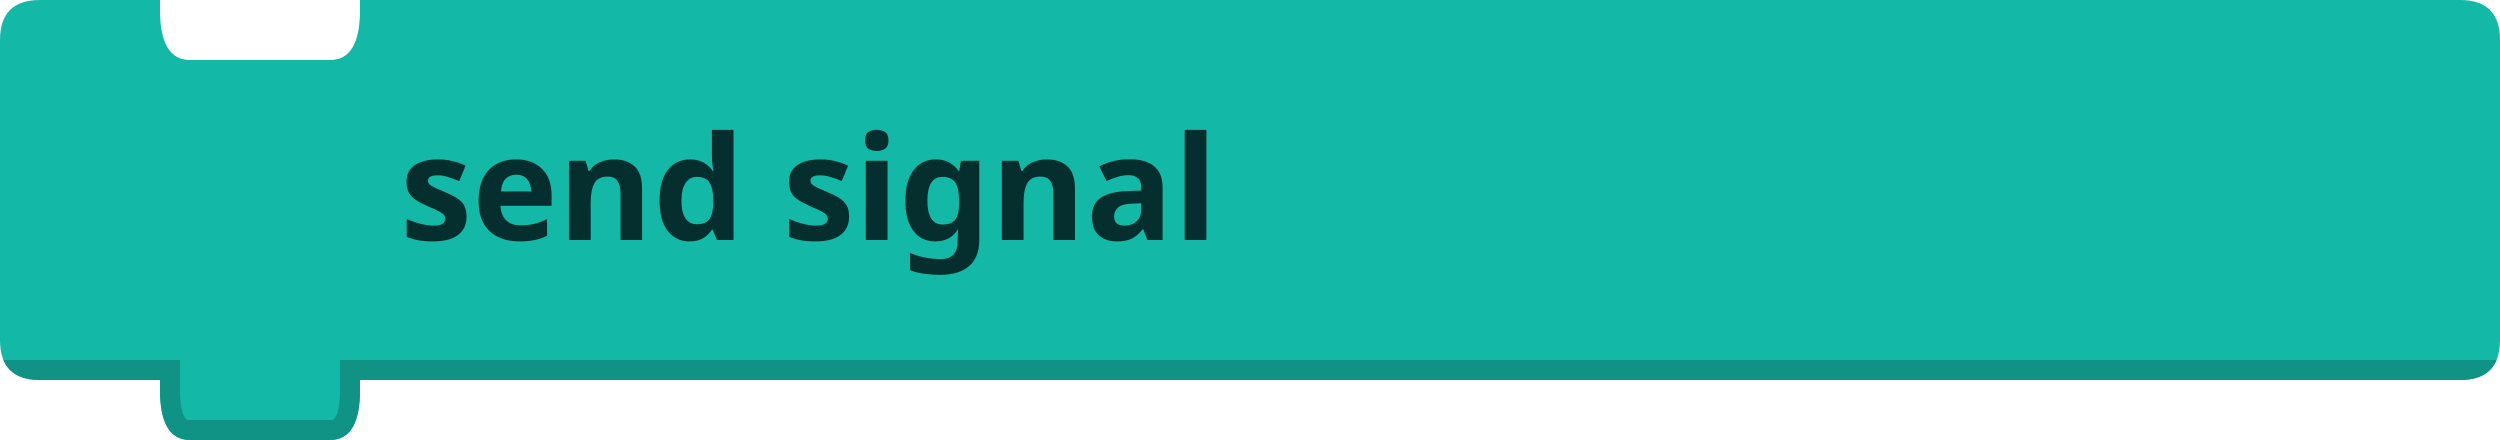
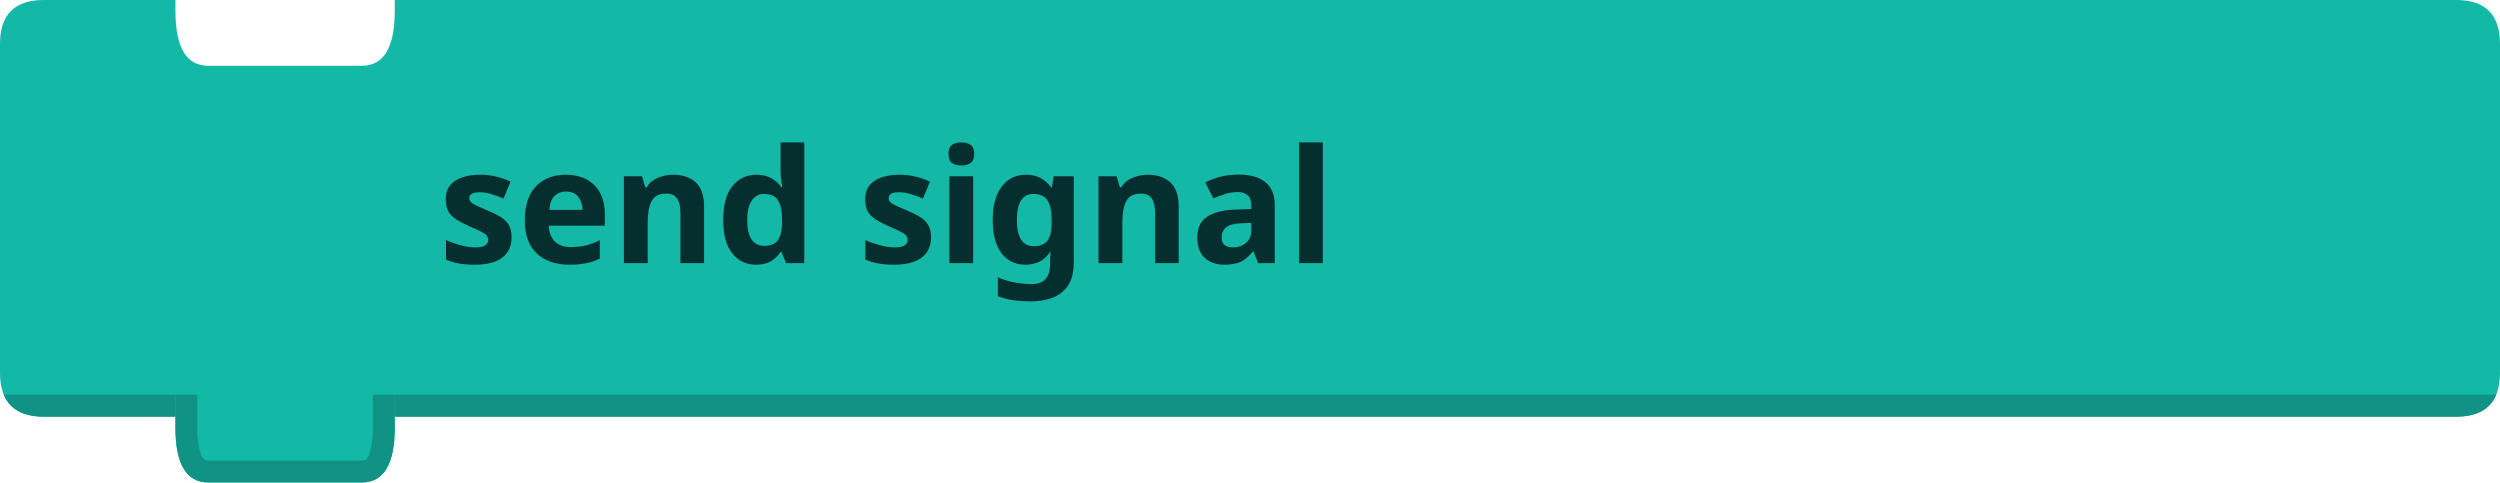
- <svg xmlns="http://www.w3.org/2000/svg" width="250" height="44" viewBox="0 0 250 44" fill="none">
+ <svg xmlns="http://www.w3.org/2000/svg" width="228" height="44" viewBox="0 0 228 44" fill="none">
  <defs>
    <clipPath id="blockClip">
-       <path d="M4 0 H16 V1 Q16 6 19 6 H33 Q36 6 36 1 V0 H246 Q250 0 250 4 V34 Q250 38 246 38 H4 Q0 38 0 34 V4 Q0 0 4 0 Z" />
+       <path d="M4 0 H16 V1 Q16 6 19 6 H33 Q36 6 36 1 V0 H224 Q228 0 228 4 V34 Q228 38 224 38 H4 Q0 38 0 34 V4 Q0 0 4 0 Z" />
    </clipPath>
    <clipPath id="tabClip">
      <path d="M16 34 H36 V39 Q36 44 33 44 H19 Q16 44 16 39 V34 Z" />
    </clipPath>
  </defs>
-   <path d="M4 0 H16 V1 Q16 6 19 6 H33 Q36 6 36 1 V0 H246 Q250 0 250 4 V34 Q250 38 246 38 H4 Q0 38 0 34 V4 Q0 0 4 0 Z" fill="#14b8a6" />
-   <rect x="0" y="36" width="250" height="2" fill="#109385" clip-path="url(#blockClip)" />
+   <path d="M4 0 H16 V1 Q16 6 19 6 H33 Q36 6 36 1 V0 H224 Q228 0 228 4 V34 Q228 38 224 38 H4 Q0 38 0 34 V4 Q0 0 4 0 Z" fill="#14b8a6" />
+   <rect x="0" y="36" width="228" height="2" fill="#109385" clip-path="url(#blockClip)" />
  <path d="M16 34 H36 V39 Q36 44 33 44 H19 Q16 44 16 39 V34 Z" fill="#14b8a6" />
  <path d="M16 36 V39 Q16 44 19 44 H33 Q36 44 36 39 V36" fill="none" stroke="#109385" stroke-width="4" clip-path="url(#tabClip)" />
  <text x="40" y="24" fill="#042f2e" font-family="'Segoe UI Variable', 'Segoe UI', system-ui, sans-serif" font-size="14.5" font-weight="600">send signal</text>
</svg>
